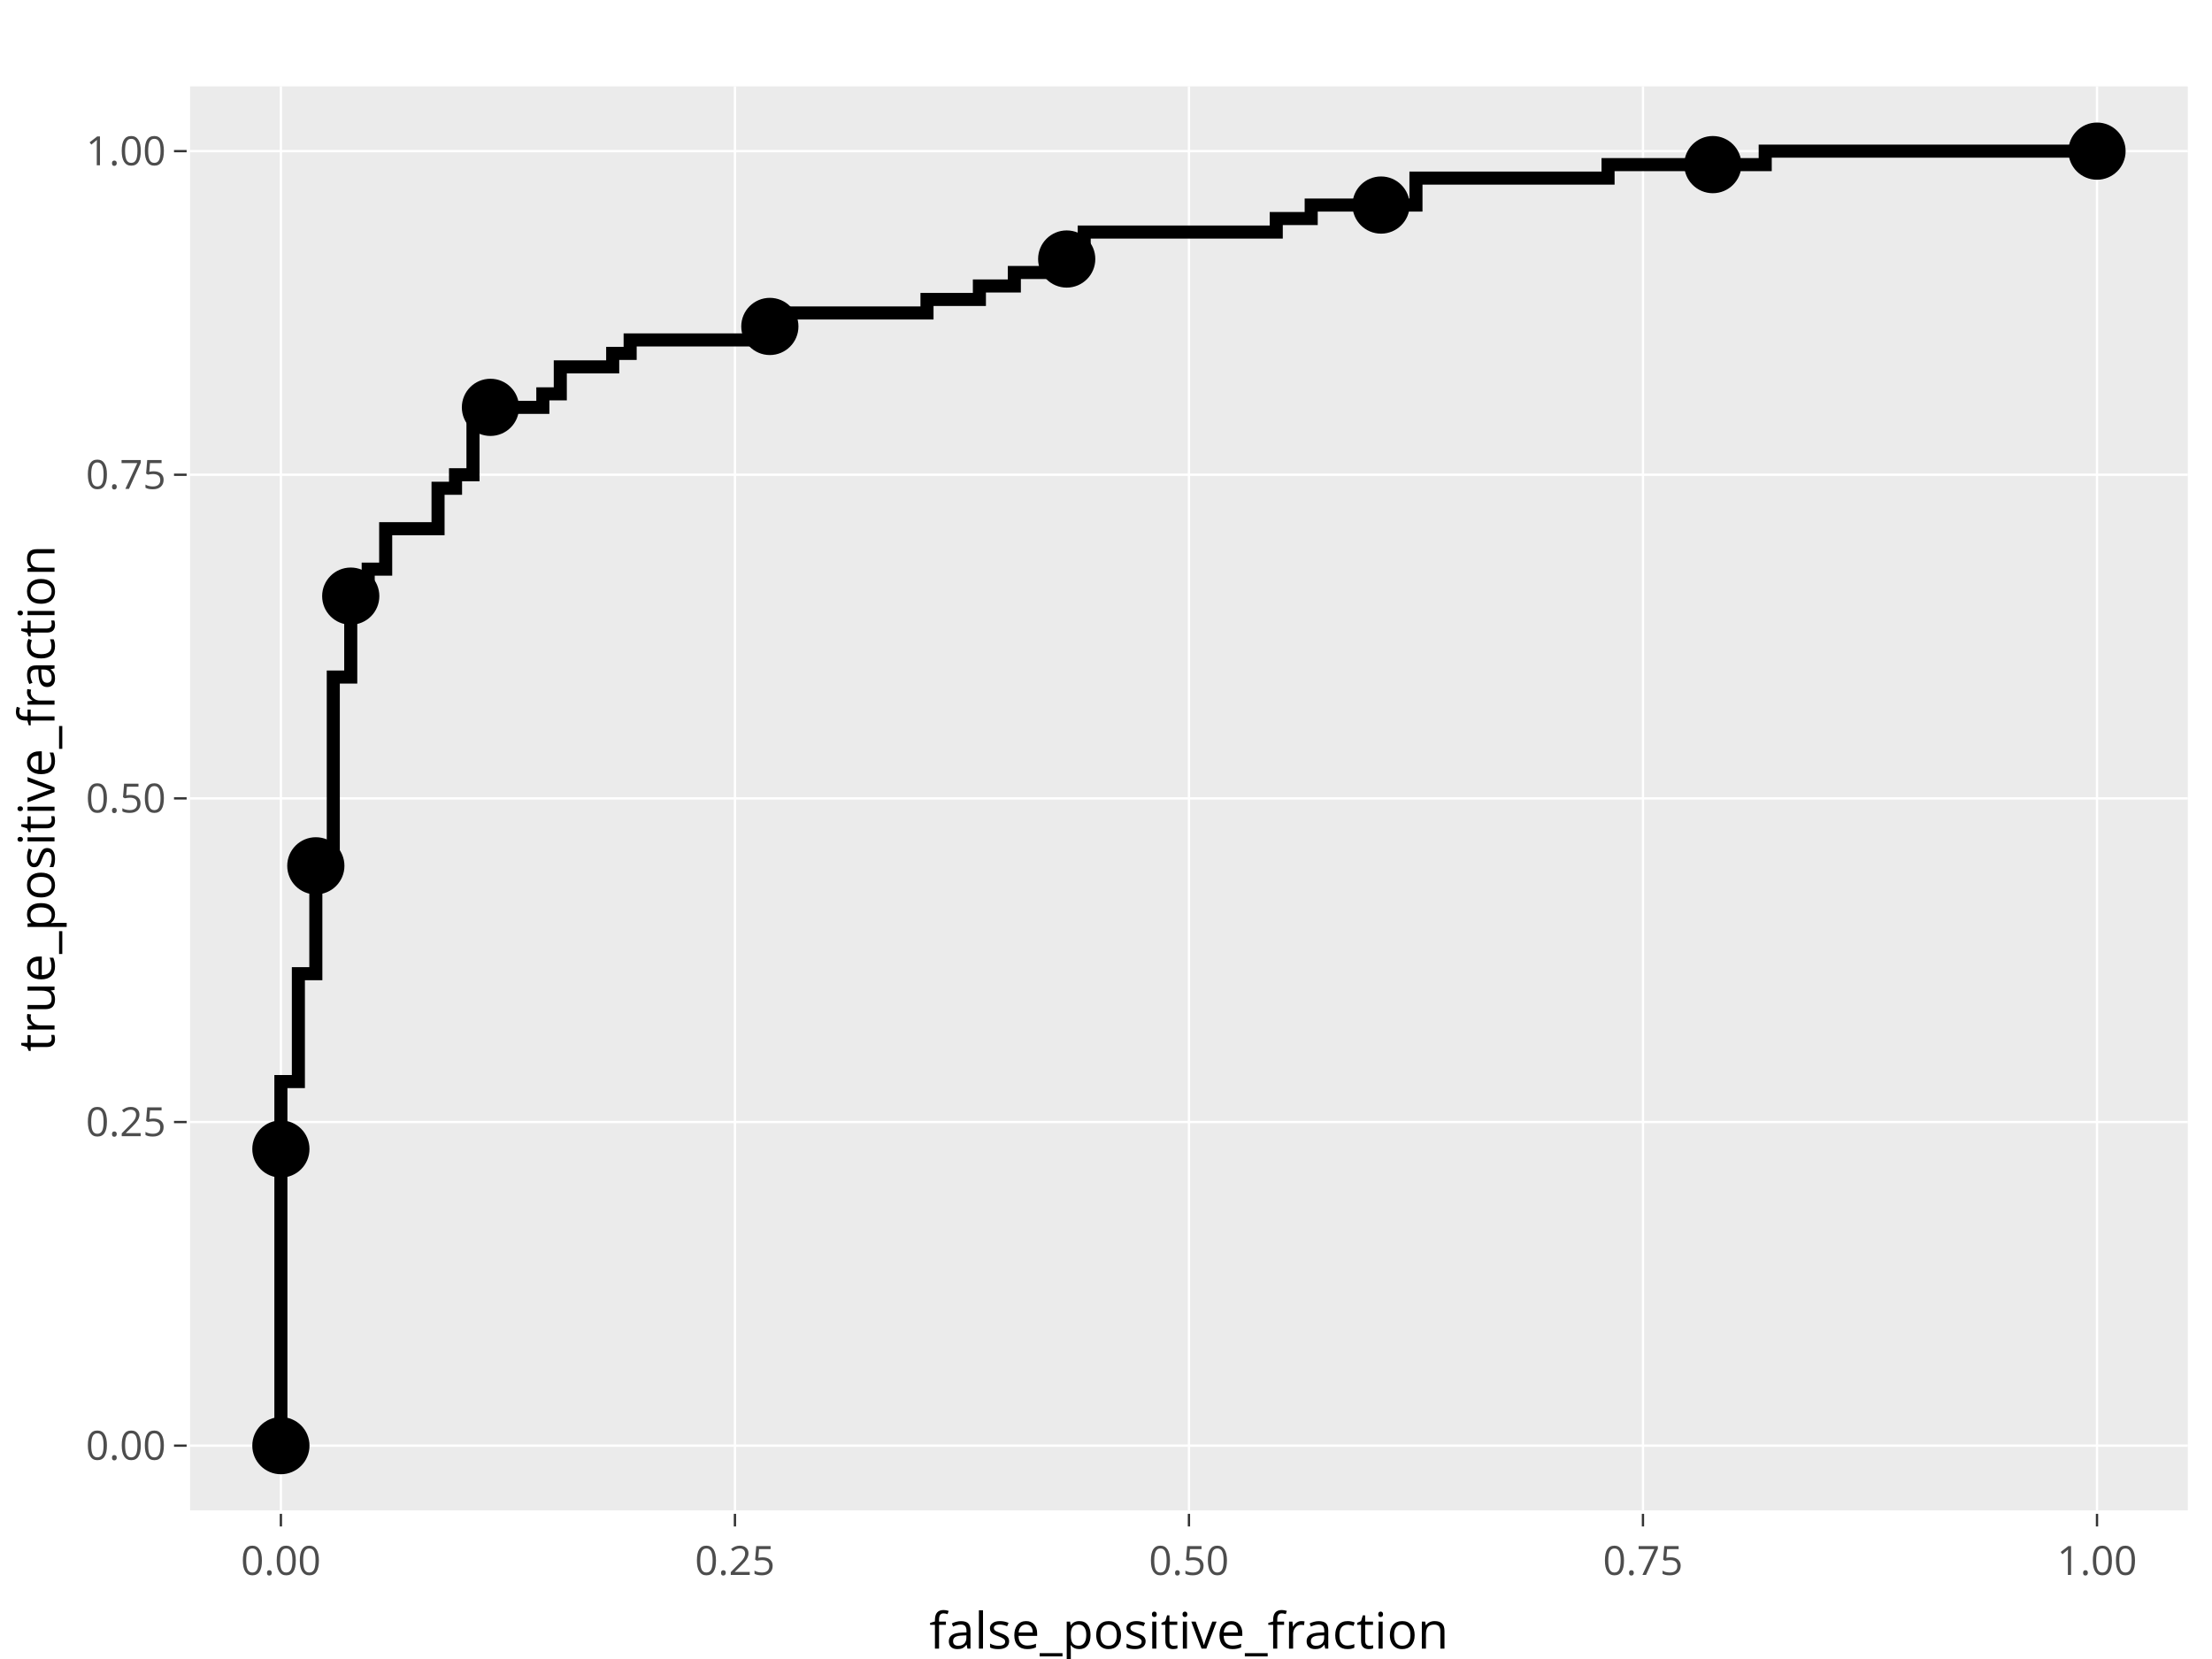
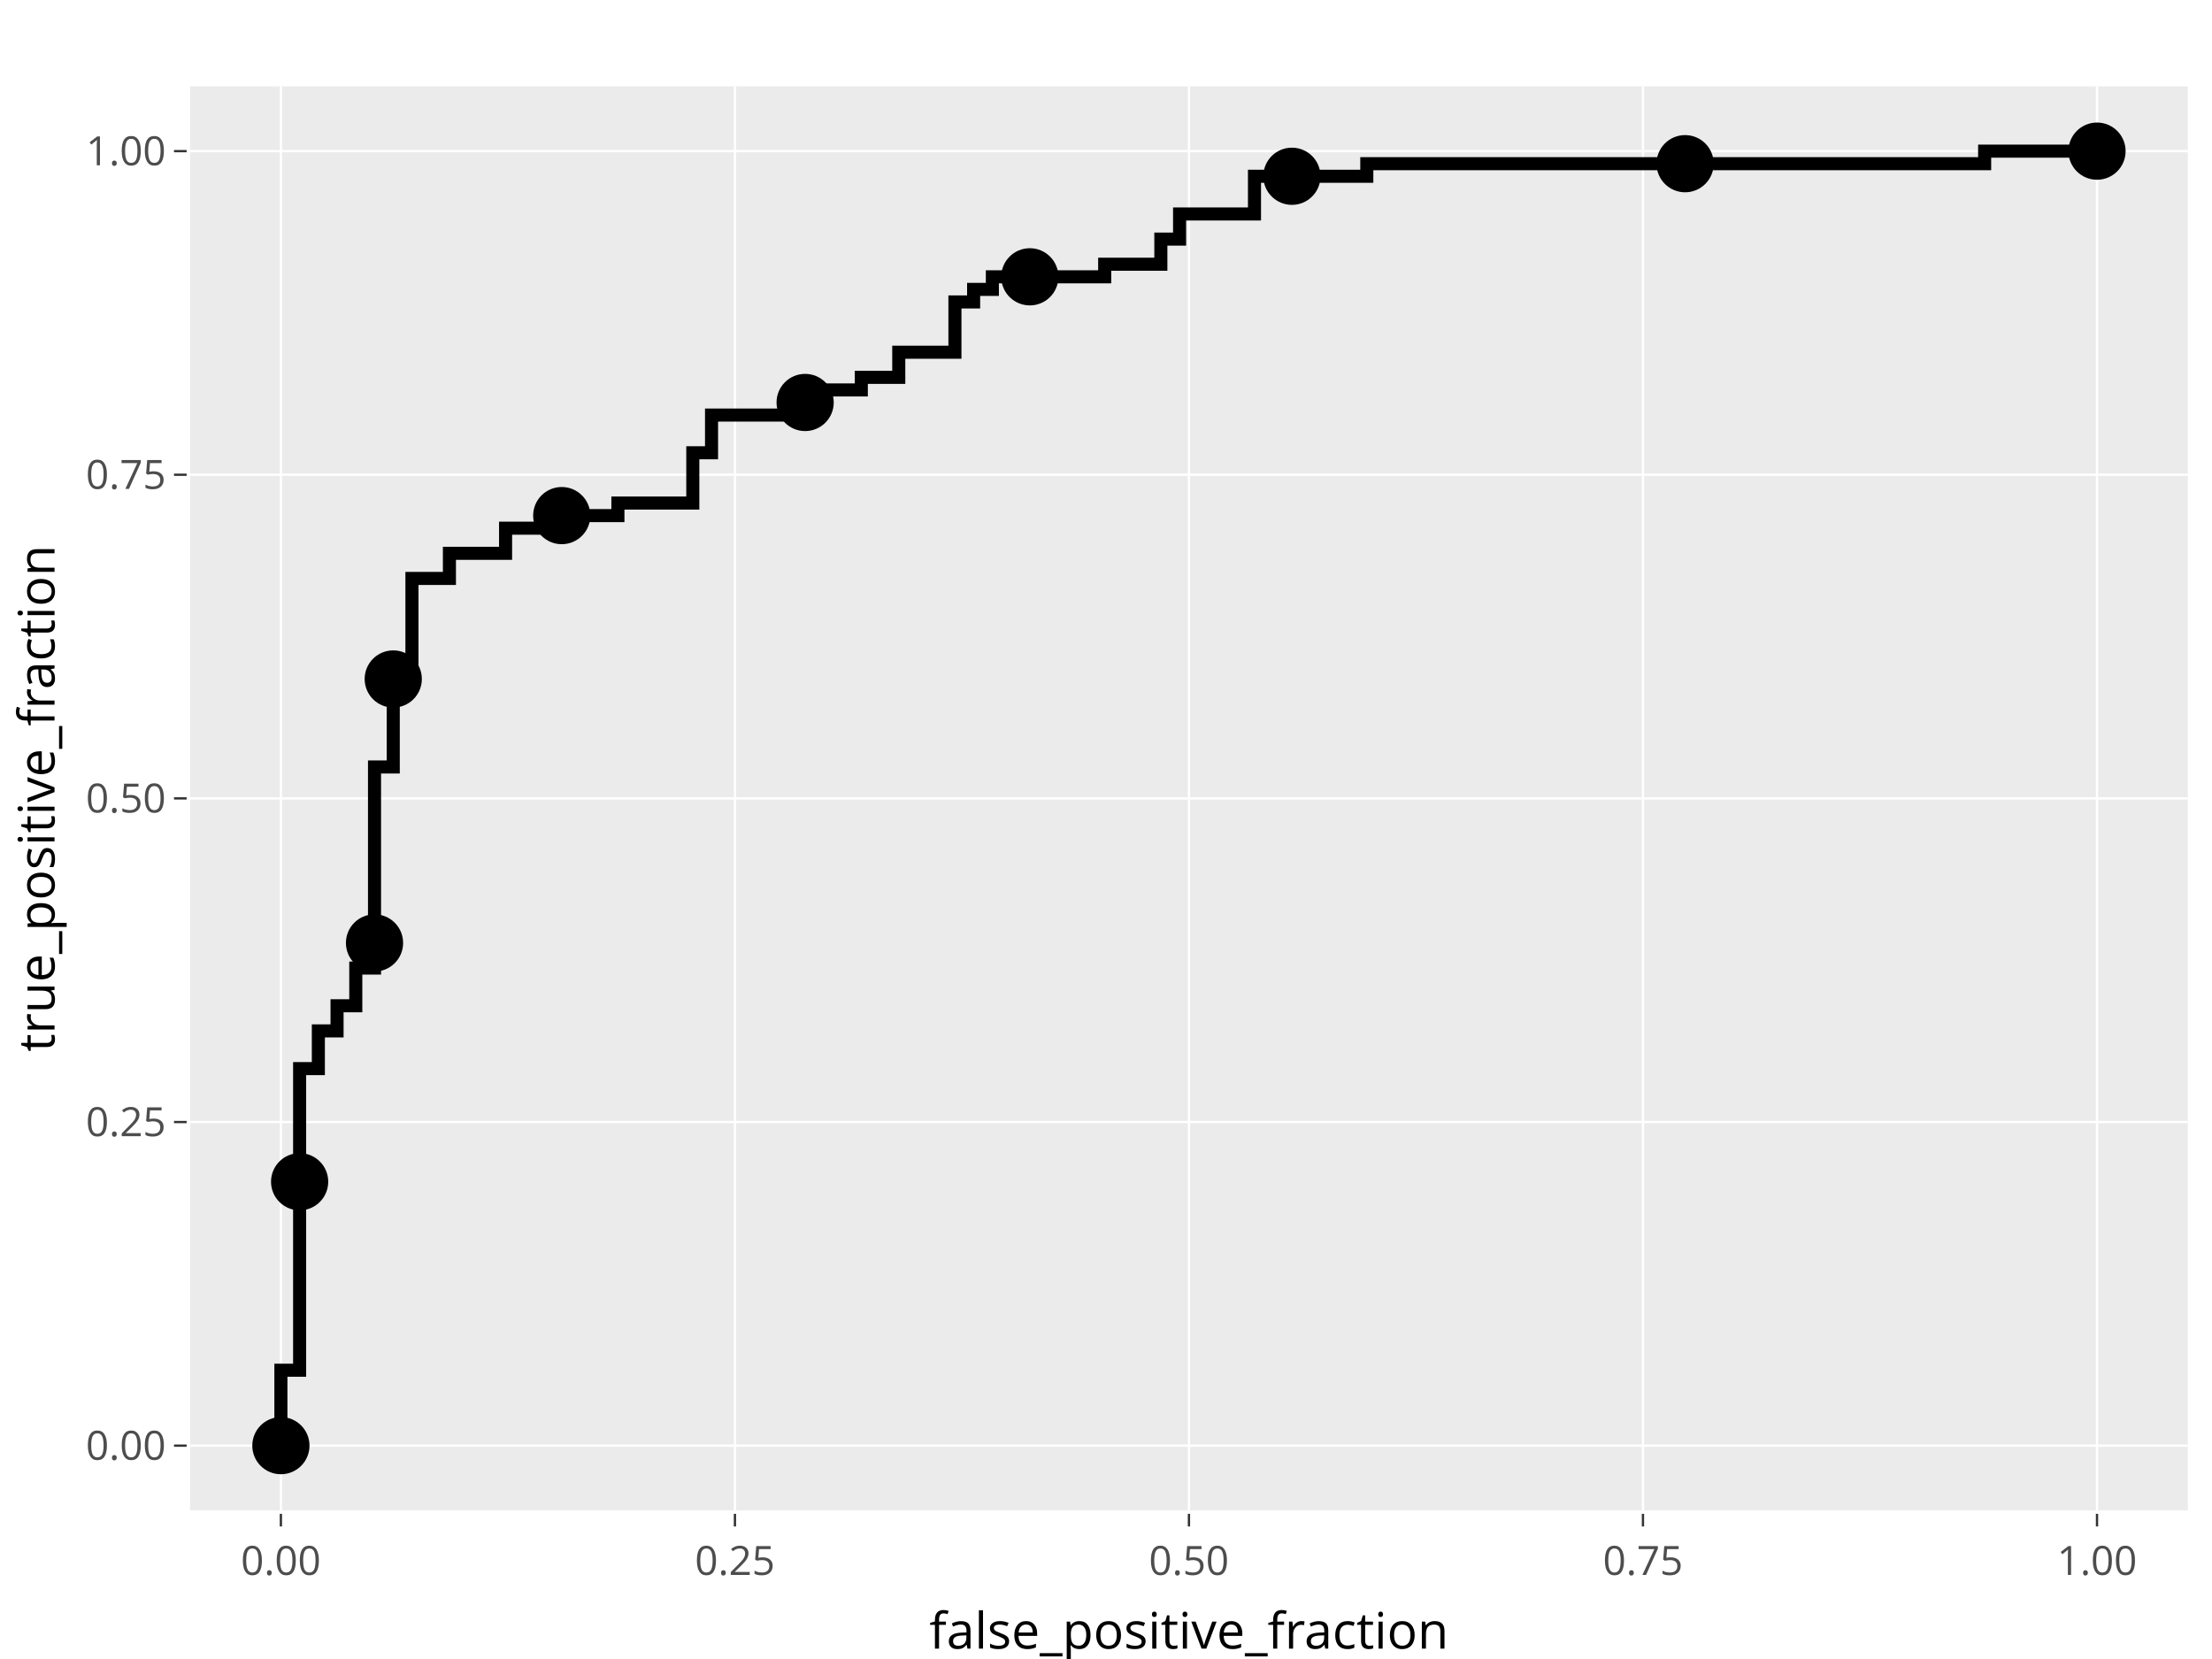
<svg xmlns="http://www.w3.org/2000/svg" class="main-svg" width="640" height="480" style="" viewBox="0 0 640 480">
  <rect x="0" y="0" width="640" height="480" style="fill: rgb(255, 255, 255); fill-opacity: 1;" />
  <defs id="defs-">
    <g class="clips">
      <clipPath id="clipxyplot" class="plotclip">
        <rect width="578" height="412" />
      </clipPath>
      <clipPath class="axesclip" id="clipx">
        <rect x="55" y="0" width="578" height="480" />
      </clipPath>
      <clipPath class="axesclip" id="clipy">
        <rect x="0" y="25" width="640" height="412" />
      </clipPath>
      <clipPath class="axesclip" id="clipxy">
        <rect x="55" y="25" width="578" height="412" />
      </clipPath>
    </g>
    <g class="gradients" />
    <g class="patterns" />
  </defs>
  <g class="bglayer">
    <rect class="bg" x="55" y="25" width="578" height="412" style="fill: rgb(235, 235, 235); fill-opacity: 1; stroke-width: 0;" />
  </g>
  <g class="layer-below">
    <g class="imagelayer" />
    <g class="shapelayer" />
  </g>
  <g class="cartesianlayer">
    <g class="subplot xy">
      <g class="layer-subplot">
        <g class="shapelayer" />
        <g class="imagelayer" />
      </g>
      <g class="gridlayer">
        <g class="x">
          <path class="xgrid crisp" transform="translate(81.27,0)" d="M0,25v412" style="stroke: rgb(255, 255, 255); stroke-opacity: 1; stroke-width: 0.664px;" />
          <path class="xgrid crisp" transform="translate(212.64,0)" d="M0,25v412" style="stroke: rgb(255, 255, 255); stroke-opacity: 1; stroke-width: 0.664px;" />
          <path class="xgrid crisp" transform="translate(344,0)" d="M0,25v412" style="stroke: rgb(255, 255, 255); stroke-opacity: 1; stroke-width: 0.664px;" />
          <path class="xgrid crisp" transform="translate(475.36,0)" d="M0,25v412" style="stroke: rgb(255, 255, 255); stroke-opacity: 1; stroke-width: 0.664px;" />
          <path class="xgrid crisp" transform="translate(606.73,0)" d="M0,25v412" style="stroke: rgb(255, 255, 255); stroke-opacity: 1; stroke-width: 0.664px;" />
        </g>
        <g class="y">
          <path class="ygrid crisp" transform="translate(0,418.27)" d="M55,0h578" style="stroke: rgb(255, 255, 255); stroke-opacity: 1; stroke-width: 0.664px;" />
          <path class="ygrid crisp" transform="translate(0,324.64)" d="M55,0h578" style="stroke: rgb(255, 255, 255); stroke-opacity: 1; stroke-width: 0.664px;" />
          <path class="ygrid crisp" transform="translate(0,231)" d="M55,0h578" style="stroke: rgb(255, 255, 255); stroke-opacity: 1; stroke-width: 0.664px;" />
          <path class="ygrid crisp" transform="translate(0,137.36)" d="M55,0h578" style="stroke: rgb(255, 255, 255); stroke-opacity: 1; stroke-width: 0.664px;" />
          <path class="ygrid crisp" transform="translate(0,43.73)" d="M55,0h578" style="stroke: rgb(255, 255, 255); stroke-opacity: 1; stroke-width: 0.664px;" />
        </g>
      </g>
      <g class="zerolinelayer" />
      <path class="xlines-below" />
      <path class="ylines-below" />
      <g class="overlines-below" />
      <g class="xaxislayer-below" />
      <g class="yaxislayer-below" />
      <g class="overaxes-below" />
      <g class="plot" transform="translate(55,25)" clip-path="url(#clipxyplot)">
        <g class="scatterlayer mlayer">
          <g class="trace scatter trace-vdiffr-plotly-1" style="stroke-miterlimit: 2; opacity: 1;">
            <g class="fills" />
            <g class="errorbars" />
            <g class="lines" />
            <g class="points">
              <path class="point" transform="translate(26.27,393.27)" d="M7.33,0A7.33,7.33 0 1,1 0,-7.33A7.33,7.33 0 0,1 7.33,0Z" style="opacity: 1; stroke-width: 1.89px; fill: rgb(0, 0, 0); fill-opacity: 1; stroke: rgb(0, 0, 0); stroke-opacity: 1;" />
-               <path class="point" transform="translate(26.27,307.44)" d="M7.33,0A7.33,7.33 0 1,1 0,-7.33A7.33,7.33 0 0,1 7.33,0Z" style="opacity: 1; stroke-width: 1.89px; fill: rgb(0, 0, 0); fill-opacity: 1; stroke: rgb(0, 0, 0); stroke-opacity: 1;" />
-               <path class="point" transform="translate(36.38,225.51)" d="M7.33,0A7.33,7.33 0 1,1 0,-7.33A7.33,7.33 0 0,1 7.33,0Z" style="opacity: 1; stroke-width: 1.89px; fill: rgb(0, 0, 0); fill-opacity: 1; stroke: rgb(0, 0, 0); stroke-opacity: 1;" />
-               <path class="point" transform="translate(46.48,147.48)" d="M7.33,0A7.33,7.33 0 1,1 0,-7.33A7.33,7.33 0 0,1 7.33,0Z" style="opacity: 1; stroke-width: 1.89px; fill: rgb(0, 0, 0); fill-opacity: 1; stroke: rgb(0, 0, 0); stroke-opacity: 1;" />
-               <path class="point" transform="translate(86.9,92.86)" d="M7.33,0A7.33,7.33 0 1,1 0,-7.33A7.33,7.33 0 0,1 7.33,0Z" style="opacity: 1; stroke-width: 1.89px; fill: rgb(0, 0, 0); fill-opacity: 1; stroke: rgb(0, 0, 0); stroke-opacity: 1;" />
-               <path class="point" transform="translate(167.74,69.45)" d="M7.33,0A7.33,7.33 0 1,1 0,-7.33A7.33,7.33 0 0,1 7.33,0Z" style="opacity: 1; stroke-width: 1.89px; fill: rgb(0, 0, 0); fill-opacity: 1; stroke: rgb(0, 0, 0); stroke-opacity: 1;" />
-               <path class="point" transform="translate(253.63,49.94)" d="M7.33,0A7.33,7.33 0 1,1 0,-7.33A7.33,7.33 0 0,1 7.33,0Z" style="opacity: 1; stroke-width: 1.89px; fill: rgb(0, 0, 0); fill-opacity: 1; stroke: rgb(0, 0, 0); stroke-opacity: 1;" />
-               <path class="point" transform="translate(344.58,34.33)" d="M7.33,0A7.33,7.33 0 1,1 0,-7.33A7.33,7.33 0 0,1 7.33,0Z" style="opacity: 1; stroke-width: 1.89px; fill: rgb(0, 0, 0); fill-opacity: 1; stroke: rgb(0, 0, 0); stroke-opacity: 1;" />
-               <path class="point" transform="translate(440.57,22.63)" d="M7.33,0A7.33,7.33 0 1,1 0,-7.33A7.33,7.33 0 0,1 7.33,0Z" style="opacity: 1; stroke-width: 1.89px; fill: rgb(0, 0, 0); fill-opacity: 1; stroke: rgb(0, 0, 0); stroke-opacity: 1;" />
+               <path class="point" transform="translate(31.69,316.91)" d="M7.33,0A7.33,7.33 0 1,1 0,-7.33A7.33,7.33 0 0,1 7.33,0Z" style="opacity: 1; stroke-width: 1.89px; fill: rgb(0, 0, 0); fill-opacity: 1; stroke: rgb(0, 0, 0); stroke-opacity: 1;" />
+               <path class="point" transform="translate(53.36,247.82)" d="M7.33,0A7.33,7.33 0 1,1 0,-7.33A7.33,7.33 0 0,1 7.33,0Z" style="opacity: 1; stroke-width: 1.89px; fill: rgb(0, 0, 0); fill-opacity: 1; stroke: rgb(0, 0, 0); stroke-opacity: 1;" />
+               <path class="point" transform="translate(58.78,171.45)" d="M7.33,0A7.33,7.33 0 1,1 0,-7.33A7.33,7.33 0 0,1 7.33,0Z" style="opacity: 1; stroke-width: 1.89px; fill: rgb(0, 0, 0); fill-opacity: 1; stroke: rgb(0, 0, 0); stroke-opacity: 1;" />
+               <path class="point" transform="translate(107.53,124.18)" d="M7.33,0A7.33,7.33 0 1,1 0,-7.33A7.33,7.33 0 0,1 7.33,0Z" style="opacity: 1; stroke-width: 1.89px; fill: rgb(0, 0, 0); fill-opacity: 1; stroke: rgb(0, 0, 0); stroke-opacity: 1;" />
+               <path class="point" transform="translate(177.95,91.45)" d="M7.33,0A7.33,7.33 0 1,1 0,-7.33A7.33,7.33 0 0,1 7.33,0Z" style="opacity: 1; stroke-width: 1.89px; fill: rgb(0, 0, 0); fill-opacity: 1; stroke: rgb(0, 0, 0); stroke-opacity: 1;" />
+               <path class="point" transform="translate(242.96,55.09)" d="M7.33,0A7.33,7.33 0 1,1 0,-7.33A7.33,7.33 0 0,1 7.33,0Z" style="opacity: 1; stroke-width: 1.89px; fill: rgb(0, 0, 0); fill-opacity: 1; stroke: rgb(0, 0, 0); stroke-opacity: 1;" />
+               <path class="point" transform="translate(318.79,26)" d="M7.33,0A7.33,7.33 0 1,1 0,-7.33A7.33,7.33 0 0,1 7.33,0Z" style="opacity: 1; stroke-width: 1.89px; fill: rgb(0, 0, 0); fill-opacity: 1; stroke: rgb(0, 0, 0); stroke-opacity: 1;" />
+               <path class="point" transform="translate(432.55,22.36)" d="M7.33,0A7.33,7.33 0 1,1 0,-7.33A7.33,7.33 0 0,1 7.33,0Z" style="opacity: 1; stroke-width: 1.89px; fill: rgb(0, 0, 0); fill-opacity: 1; stroke: rgb(0, 0, 0); stroke-opacity: 1;" />
              <path class="point" transform="translate(551.73,18.73)" d="M7.33,0A7.33,7.33 0 1,1 0,-7.33A7.33,7.33 0 0,1 7.33,0Z" style="opacity: 1; stroke-width: 1.89px; fill: rgb(0, 0, 0); fill-opacity: 1; stroke: rgb(0, 0, 0); stroke-opacity: 1;" />
            </g>
            <g class="text" />
          </g>
          <g class="trace scatter trace-vdiffr-plotly-2" style="stroke-miterlimit: 2; opacity: 1;">
            <g class="fills" />
            <g class="errorbars" />
            <g class="lines">
-               <path class="js-line" d="M26.27,393.27L26.27,287.93L26.27,287.93L31.33,287.93L31.33,256.72L31.33,256.72L36.38,256.72L36.38,221.61L36.38,221.61L41.43,221.61L41.43,170.89L41.43,170.89L46.48,170.89L46.48,147.48L46.48,147.48L51.53,147.48L51.53,139.67L51.53,139.67L56.59,139.67L56.59,127.97L56.59,127.97L61.64,127.97L71.74,127.97L71.74,127.97L71.74,124.07L71.74,116.27L71.74,116.27L76.8,116.27L76.8,112.36L76.8,112.36L81.85,112.36L81.85,92.86L81.85,92.86L86.9,92.86L102.06,92.86L102.06,92.86L102.06,88.95L107.11,88.95L107.11,88.95L107.11,85.05L107.11,81.15L107.11,81.15L112.16,81.15L122.27,81.15L122.27,81.15L122.27,77.25L127.32,77.25L127.32,77.25L127.32,73.35L167.74,73.35L167.74,73.35L167.74,69.45L172.79,69.45L172.79,69.45L172.79,65.55L213.21,65.55L213.21,65.55L213.21,61.64L228.37,61.64L228.37,61.64L228.37,57.74L238.48,57.74L238.48,57.74L238.48,53.84L253.63,53.84L253.63,53.84L253.63,49.94L253.63,46.04L253.63,46.04L258.69,46.04L258.69,42.14L258.69,42.14L263.74,42.14L314.26,42.14L314.26,42.14L314.26,38.23L324.37,38.23L324.37,38.23L324.37,34.33L354.68,34.33L354.68,34.33L354.68,30.43L354.68,26.53L354.68,26.53L359.73,26.53L410.26,26.53L410.26,26.53L410.26,22.63L455.73,22.63L455.73,22.63L455.73,18.73L551.73,18.73" style="vector-effect: non-scaling-stroke; fill: none; stroke: rgb(0, 0, 0); stroke-opacity: 1; stroke-width: 3.78px; opacity: 1;" />
+               <path class="js-line" d="M26.27,393.27L26.27,371.45L26.27,371.45L31.69,371.45L31.69,284.18L31.69,284.18L37.11,284.18L37.11,273.27L37.11,273.27L42.52,273.27L42.52,266L42.52,266L47.94,266L47.94,255.09L47.94,255.09L53.36,255.09L53.36,196.91L53.36,196.91L58.78,196.91L58.78,167.82L58.78,167.82L64.19,167.82L64.19,142.36L64.19,142.36L69.61,142.36L75.03,142.36L75.03,142.36L75.03,138.73L75.03,135.09L75.03,135.09L80.44,135.09L91.28,135.09L91.28,135.09L91.28,131.45L91.28,127.82L91.28,127.82L96.69,127.82L102.11,127.82L102.11,127.82L102.11,124.18L123.78,124.18L123.78,124.18L123.78,120.55L145.45,120.55L145.45,120.55L145.45,116.91L145.45,106L145.45,106L150.87,106L150.87,95.09L150.87,95.09L156.28,95.09L172.53,95.09L172.53,95.09L172.53,91.45L177.95,91.45L177.95,91.45L177.95,87.82L194.2,87.82L194.2,87.82L194.2,84.18L205.04,84.18L205.04,84.18L205.04,80.55L205.04,76.91L205.04,76.91L210.45,76.91L221.29,76.91L221.29,76.91L221.29,73.27L221.29,62.36L221.29,62.36L226.7,62.36L226.7,58.73L226.7,58.73L232.12,58.73L232.12,55.09L232.12,55.09L237.54,55.09L264.62,55.09L264.62,55.09L264.62,51.45L280.87,51.45L280.87,51.45L280.87,47.82L280.87,44.18L280.87,44.18L286.29,44.18L286.29,36.91L286.29,36.91L291.71,36.91L307.96,36.91L307.96,36.91L307.96,33.27L307.96,26L307.96,26L313.38,26L340.46,26L340.46,26L340.46,22.36L519.22,22.36L519.22,22.36L519.22,18.73L551.73,18.73" style="vector-effect: non-scaling-stroke; fill: none; stroke: rgb(0, 0, 0); stroke-opacity: 1; stroke-width: 3.78px; opacity: 1;" />
            </g>
            <g class="points" />
            <g class="text" />
          </g>
        </g>
      </g>
      <g class="overplot" />
      <path class="xlines-above crisp" d="" style="fill: none; stroke-width: 1px; stroke: rgb(0, 0, 0); stroke-opacity: 0;" />
      <path class="ylines-above crisp" d="" style="fill: none; stroke-width: 1px; stroke: rgb(0, 0, 0); stroke-opacity: 0;" />
      <g class="overlines-above" />
      <g class="xaxislayer-above">
        <path class="xtick ticks crisp" d="M0,438v3.653" transform="translate(81.27,0)" style="stroke: rgb(51, 51, 51); stroke-opacity: 1; stroke-width: 0.664px;" />
        <path class="xtick ticks crisp" d="M0,438v3.653" transform="translate(212.64,0)" style="stroke: rgb(51, 51, 51); stroke-opacity: 1; stroke-width: 0.664px;" />
        <path class="xtick ticks crisp" d="M0,438v3.653" transform="translate(344,0)" style="stroke: rgb(51, 51, 51); stroke-opacity: 1; stroke-width: 0.664px;" />
        <path class="xtick ticks crisp" d="M0,438v3.653" transform="translate(475.36,0)" style="stroke: rgb(51, 51, 51); stroke-opacity: 1; stroke-width: 0.664px;" />
        <path class="xtick ticks crisp" d="M0,438v3.653" transform="translate(606.73,0)" style="stroke: rgb(51, 51, 51); stroke-opacity: 1; stroke-width: 0.664px;" />
        <g class="xtick">
          <text text-anchor="middle" x="0" y="455.68" transform="translate(81.27,0)" style="font-family: 'Open Sans', verdana, arial, sans-serif; font-size: 11.69px; fill: rgb(77, 77, 77); fill-opacity: 1; white-space: pre; opacity: 1;">0.00</text>
        </g>
        <g class="xtick">
          <text text-anchor="middle" x="0" y="455.68" style="font-family: 'Open Sans', verdana, arial, sans-serif; font-size: 11.69px; fill: rgb(77, 77, 77); fill-opacity: 1; white-space: pre; opacity: 1;" transform="translate(212.64,0)">0.25</text>
        </g>
        <g class="xtick">
          <text text-anchor="middle" x="0" y="455.68" style="font-family: 'Open Sans', verdana, arial, sans-serif; font-size: 11.69px; fill: rgb(77, 77, 77); fill-opacity: 1; white-space: pre; opacity: 1;" transform="translate(344,0)">0.50</text>
        </g>
        <g class="xtick">
          <text text-anchor="middle" x="0" y="455.68" style="font-family: 'Open Sans', verdana, arial, sans-serif; font-size: 11.69px; fill: rgb(77, 77, 77); fill-opacity: 1; white-space: pre; opacity: 1;" transform="translate(475.36,0)">0.75</text>
        </g>
        <g class="xtick">
          <text text-anchor="middle" x="0" y="455.68" style="font-family: 'Open Sans', verdana, arial, sans-serif; font-size: 11.69px; fill: rgb(77, 77, 77); fill-opacity: 1; white-space: pre; opacity: 1;" transform="translate(606.73,0)">1.00</text>
        </g>
      </g>
      <g class="yaxislayer-above">
        <path class="ytick ticks crisp" d="M54,0h-3.653" transform="translate(0,418.27)" style="stroke: rgb(51, 51, 51); stroke-opacity: 1; stroke-width: 0.664px;" />
        <path class="ytick ticks crisp" d="M54,0h-3.653" transform="translate(0,324.64)" style="stroke: rgb(51, 51, 51); stroke-opacity: 1; stroke-width: 0.664px;" />
        <path class="ytick ticks crisp" d="M54,0h-3.653" transform="translate(0,231)" style="stroke: rgb(51, 51, 51); stroke-opacity: 1; stroke-width: 0.664px;" />
        <path class="ytick ticks crisp" d="M54,0h-3.653" transform="translate(0,137.36)" style="stroke: rgb(51, 51, 51); stroke-opacity: 1; stroke-width: 0.664px;" />
        <path class="ytick ticks crisp" d="M54,0h-3.653" transform="translate(0,43.73)" style="stroke: rgb(51, 51, 51); stroke-opacity: 1; stroke-width: 0.664px;" />
        <g class="ytick">
          <text text-anchor="end" x="48.009" y="4.091" transform="translate(0,418.27)" style="font-family: 'Open Sans', verdana, arial, sans-serif; font-size: 11.69px; fill: rgb(77, 77, 77); fill-opacity: 1; white-space: pre; opacity: 1;">0.00</text>
        </g>
        <g class="ytick">
          <text text-anchor="end" x="48.009" y="4.091" style="font-family: 'Open Sans', verdana, arial, sans-serif; font-size: 11.69px; fill: rgb(77, 77, 77); fill-opacity: 1; white-space: pre; opacity: 1;" transform="translate(0,324.64)">0.25</text>
        </g>
        <g class="ytick">
          <text text-anchor="end" x="48.009" y="4.091" style="font-family: 'Open Sans', verdana, arial, sans-serif; font-size: 11.69px; fill: rgb(77, 77, 77); fill-opacity: 1; white-space: pre; opacity: 1;" transform="translate(0,231)">0.50</text>
        </g>
        <g class="ytick">
          <text text-anchor="end" x="48.009" y="4.091" style="font-family: 'Open Sans', verdana, arial, sans-serif; font-size: 11.69px; fill: rgb(77, 77, 77); fill-opacity: 1; white-space: pre; opacity: 1;" transform="translate(0,137.36)">0.75</text>
        </g>
        <g class="ytick">
          <text text-anchor="end" x="48.009" y="4.091" style="font-family: 'Open Sans', verdana, arial, sans-serif; font-size: 11.69px; fill: rgb(77, 77, 77); fill-opacity: 1; white-space: pre; opacity: 1;" transform="translate(0,43.73)">1.00</text>
        </g>
      </g>
      <g class="overaxes-above" />
    </g>
  </g>
  <g class="polarlayer" />
  <g class="ternarylayer" />
  <g class="geolayer" />
  <g class="funnelarealayer" />
  <g class="pielayer" />
  <g class="iciclelayer" />
  <g class="treemaplayer" />
  <g class="sunburstlayer" />
  <g class="glimages" />
  <defs id="topdefs-">
    <g class="clips" />
  </defs>
  <g class="layer-above">
    <g class="imagelayer" />
    <g class="shapelayer">
      <path data-index="0" fill-rule="evenodd" d="M55,437H633V25H55Z" style="opacity: 1; stroke: rgb(0, 0, 0); stroke-opacity: 0; fill: rgb(0, 0, 0); fill-opacity: 0; stroke-width: 0px;" />
    </g>
  </g>
  <g class="infolayer">
    <g class="g-gtitle" />
    <g class="g-xtitle" transform="translate(0,-13.83562)">
      <text class="xtitle" x="344" y="490.836" text-anchor="middle" style="font-family: 'Open Sans', verdana, arial, sans-serif; font-size: 14.61px; fill: rgb(0, 0, 0); opacity: 1; font-weight: normal; white-space: pre;">false_positive_fraction</text>
    </g>
    <g class="g-ytitle">
      <text class="ytitle" transform="rotate(-90,15.77626,231)" x="15.776" y="231" text-anchor="middle" style="font-family: 'Open Sans', verdana, arial, sans-serif; font-size: 14.61px; fill: rgb(0, 0, 0); opacity: 1; font-weight: normal; white-space: pre;">true_positive_fraction</text>
    </g>
  </g>
</svg>
